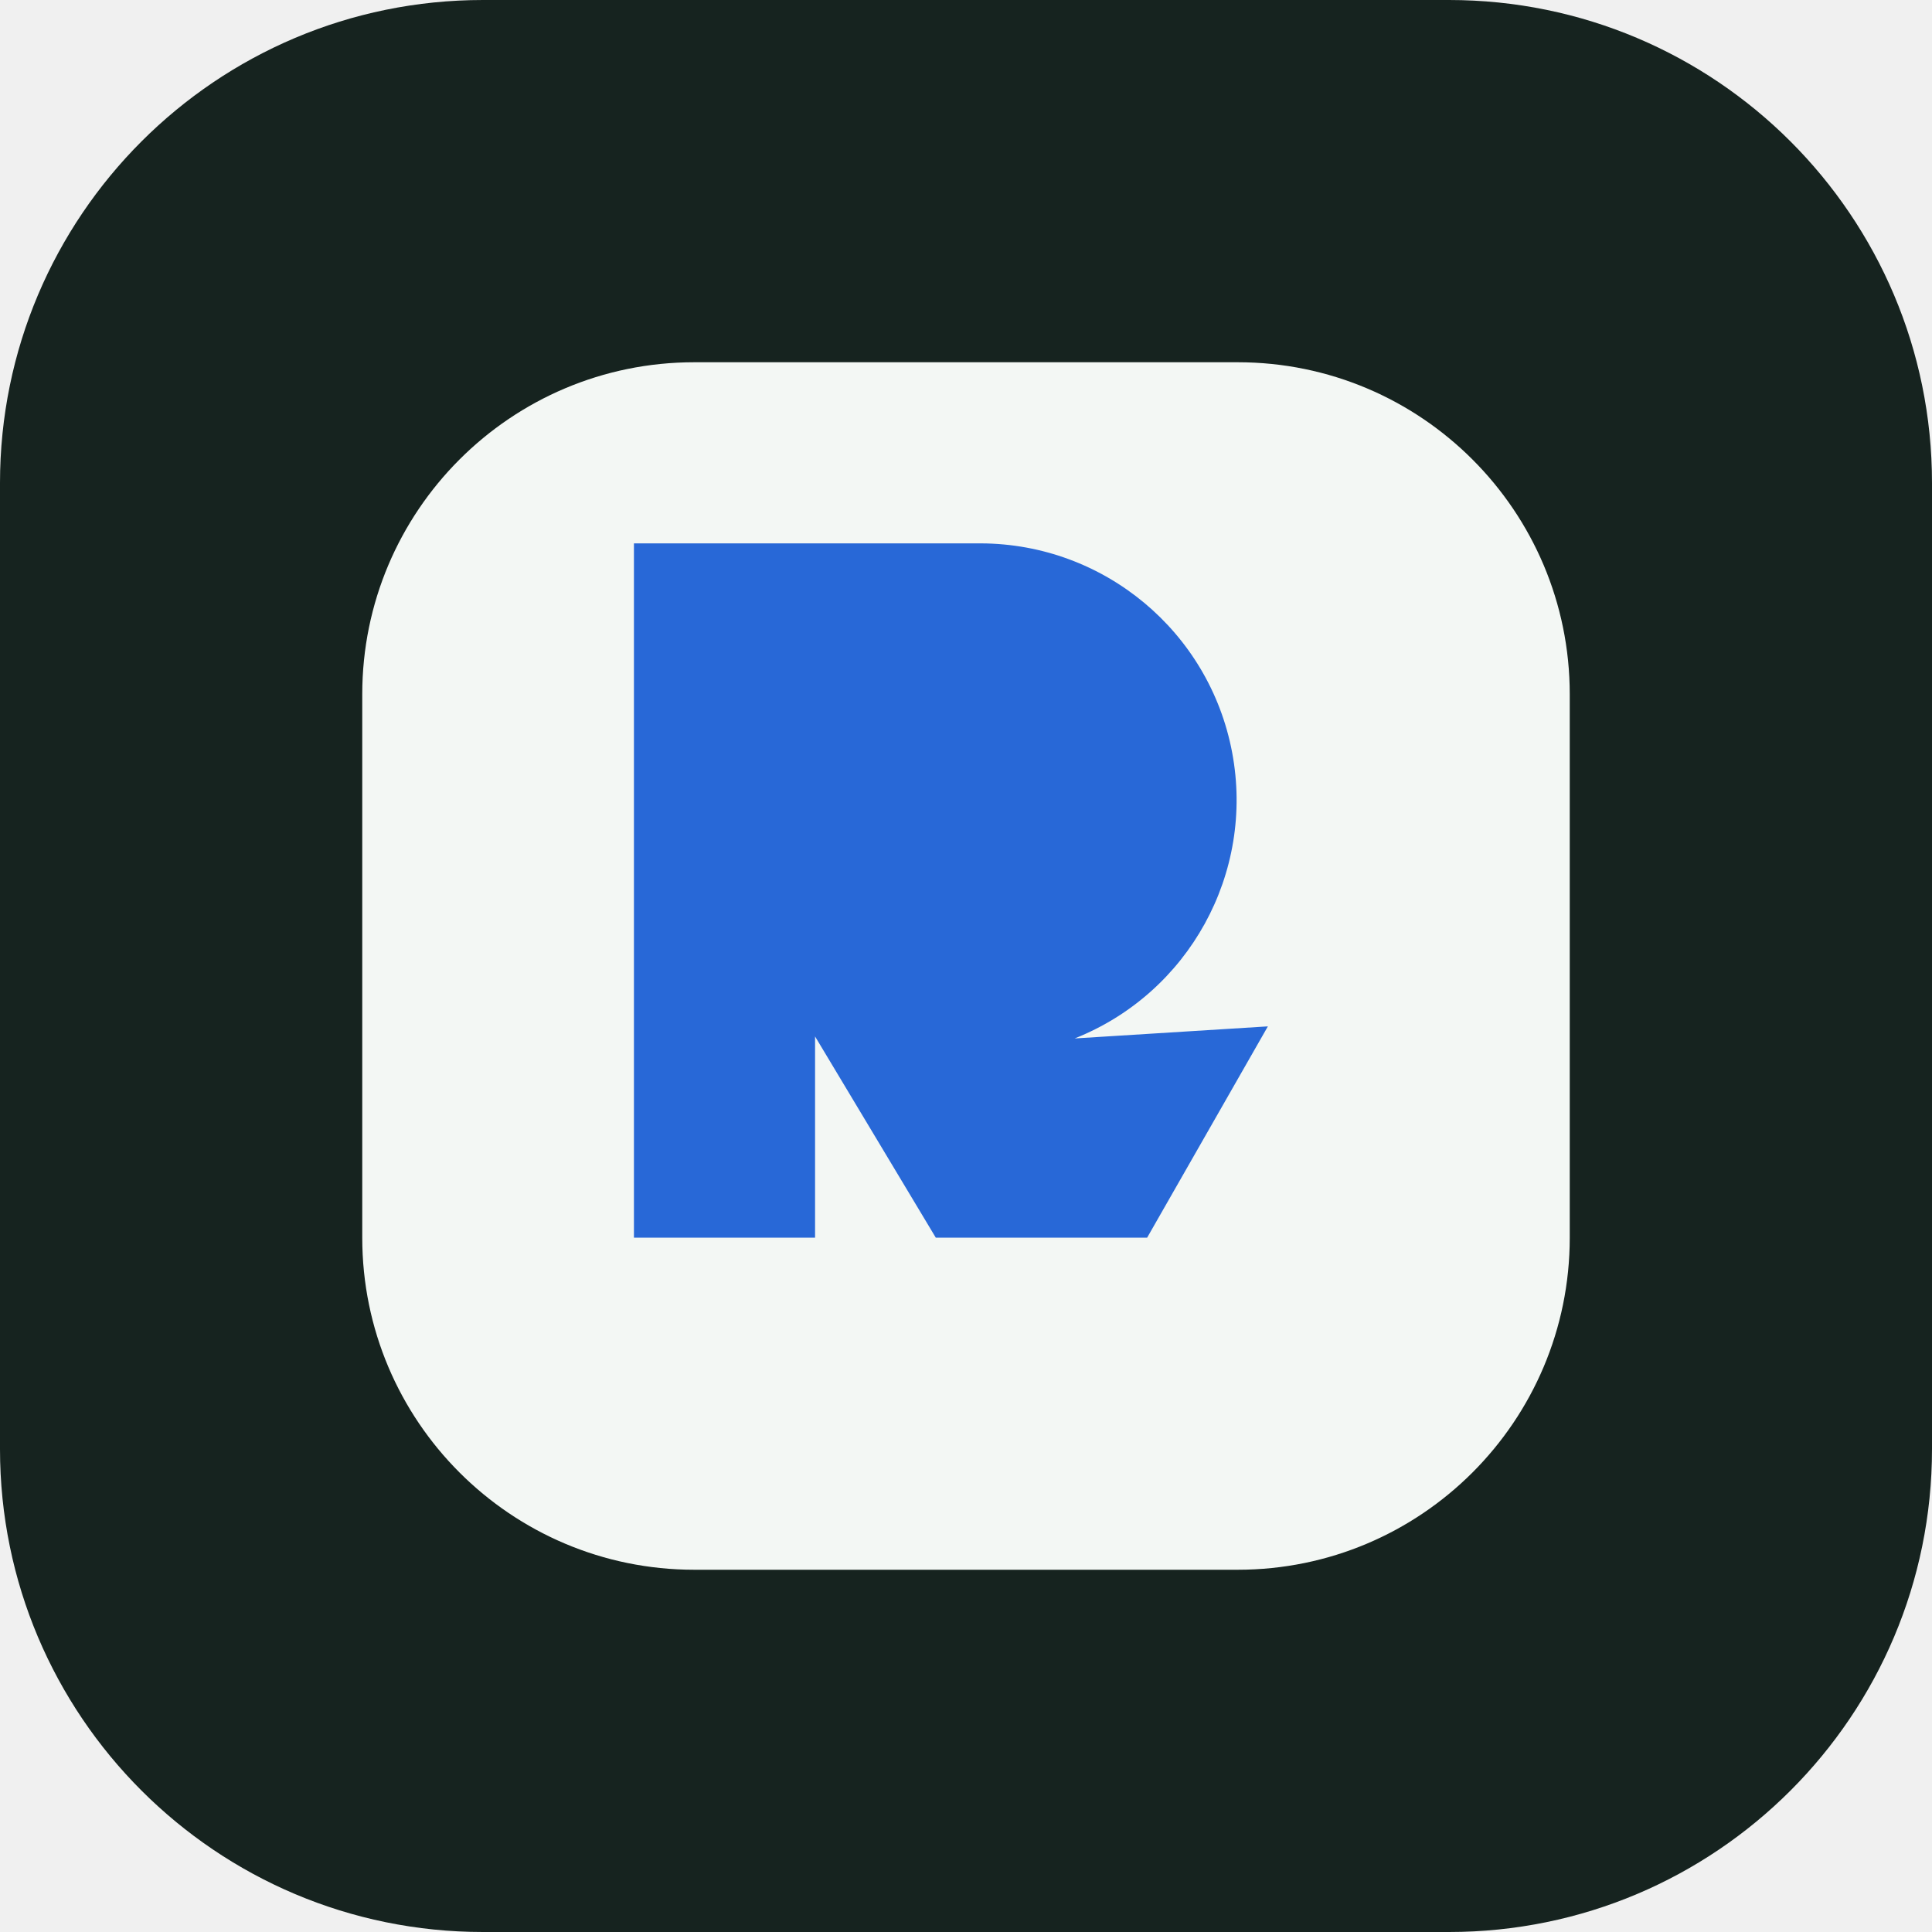
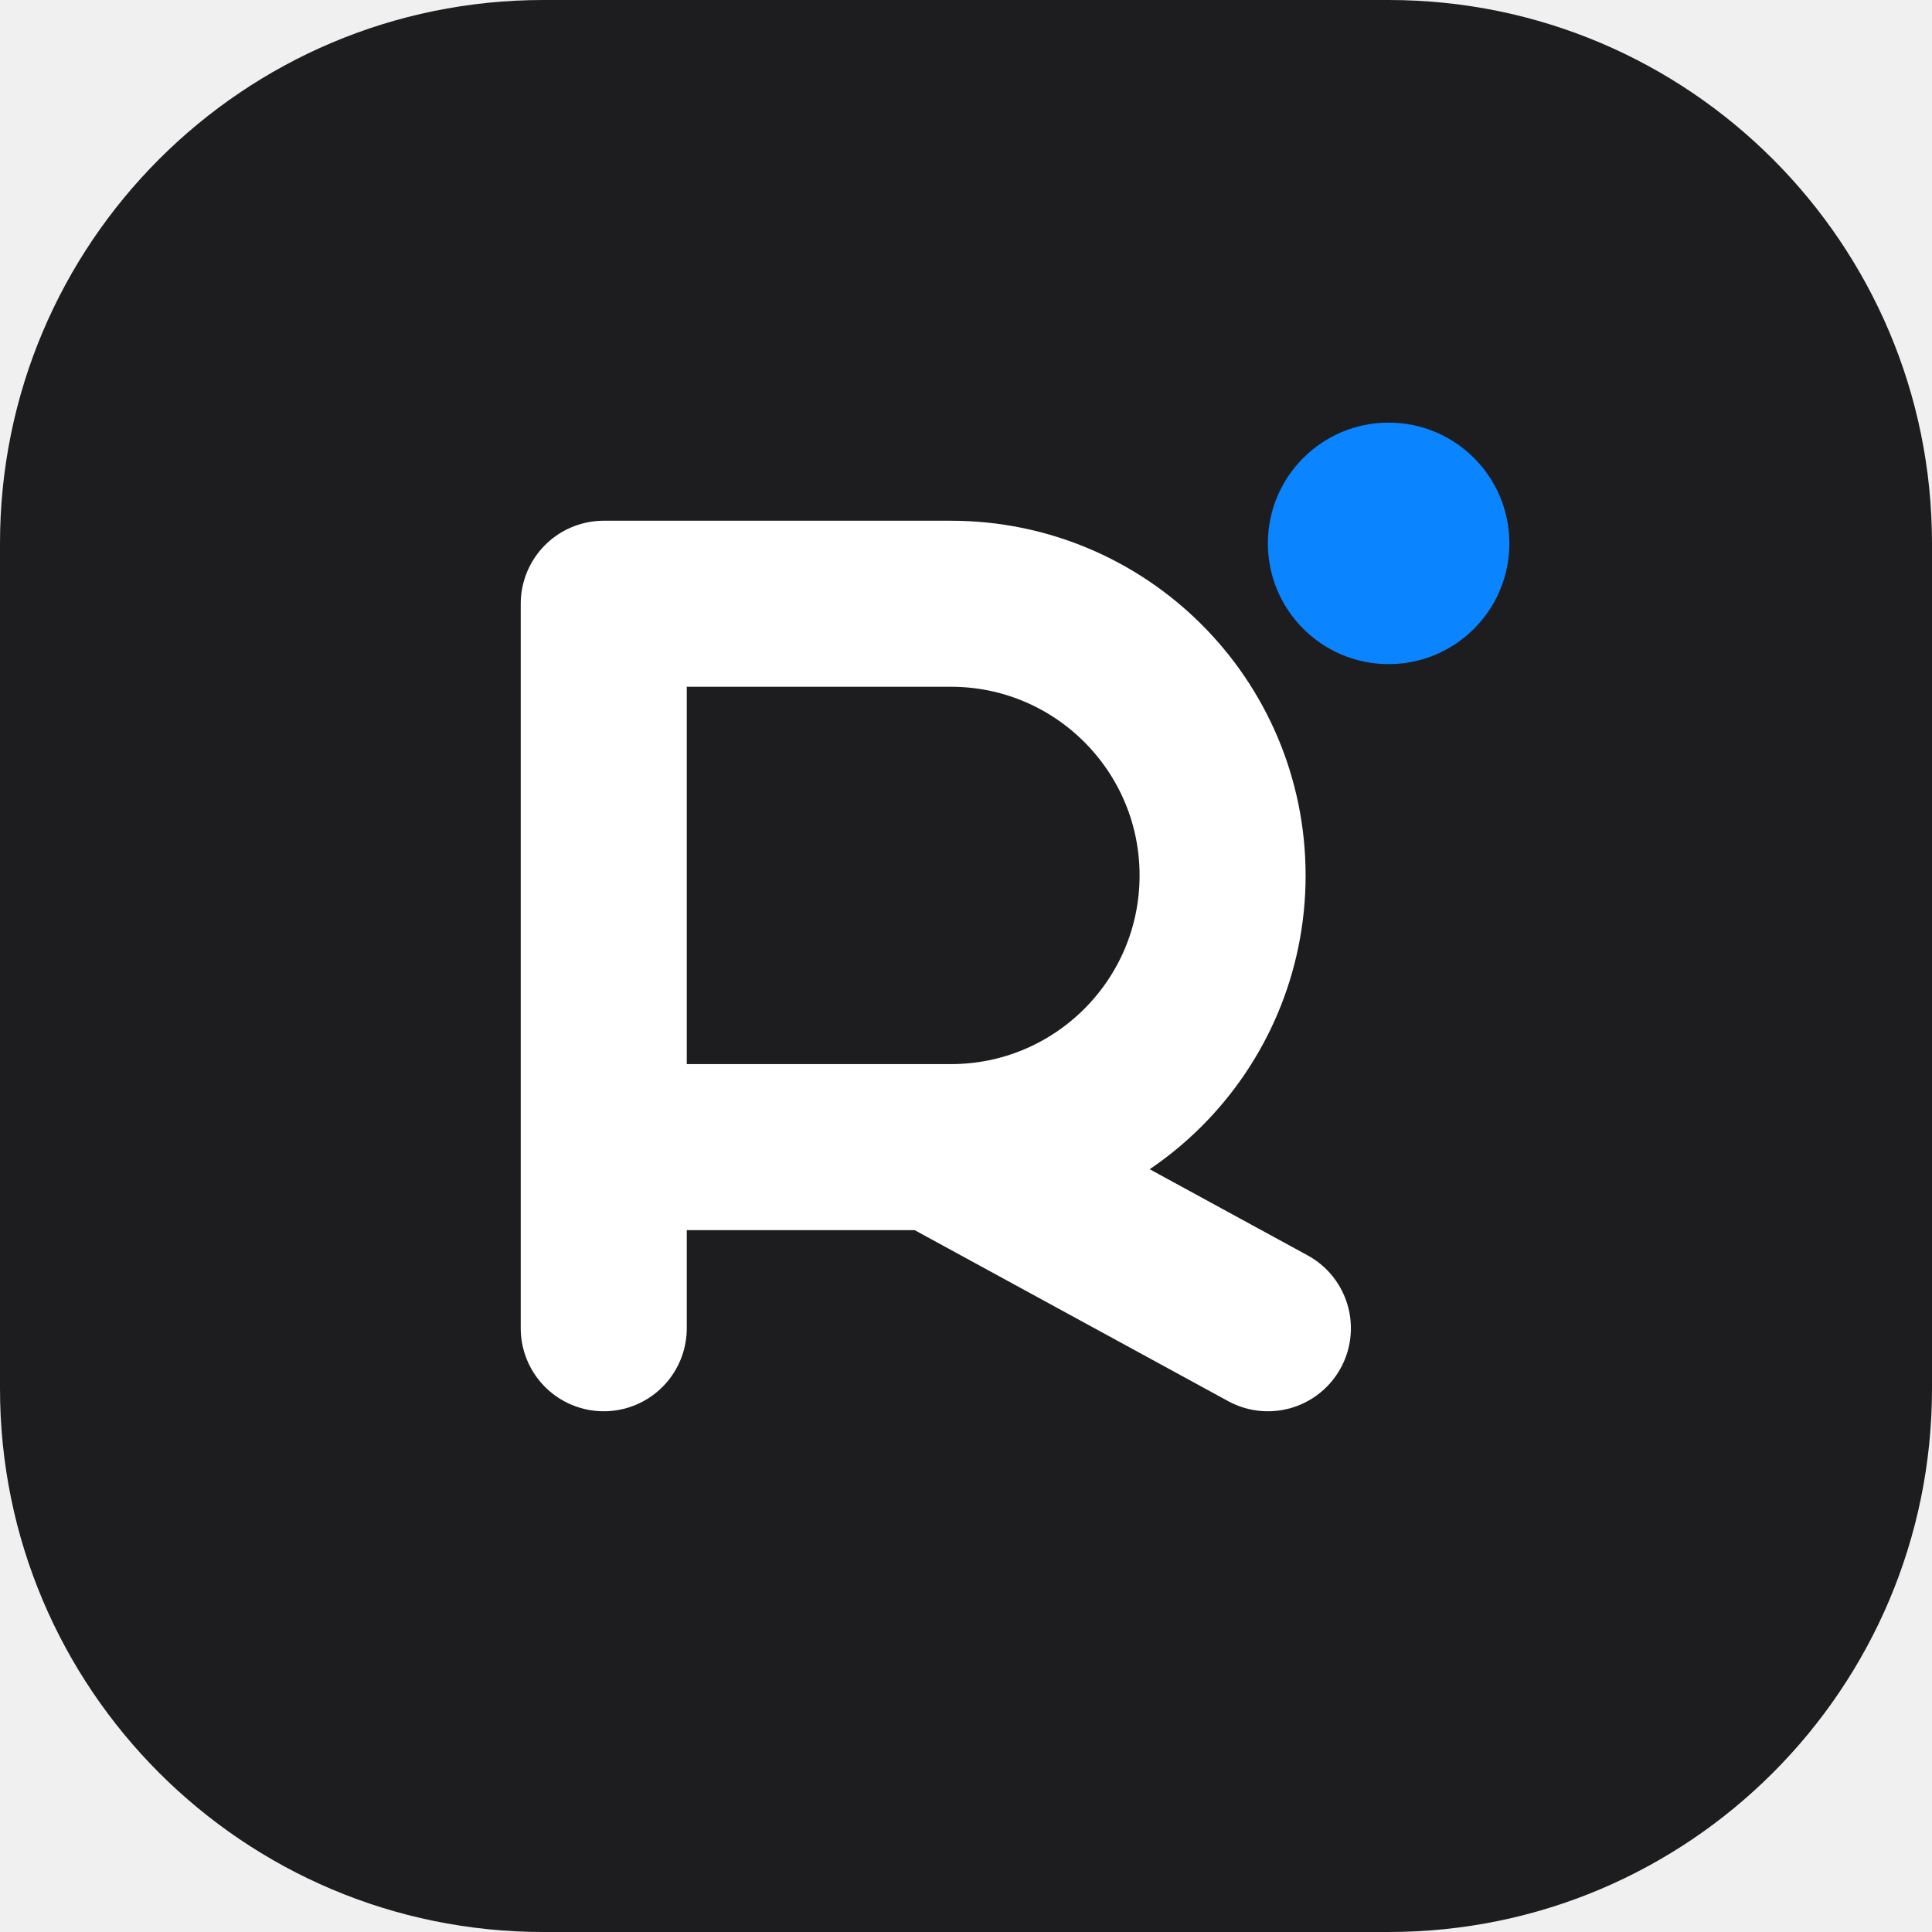
- <svg xmlns="http://www.w3.org/2000/svg" viewBox="0 0 64 64">
-   <rect width="64" height="64" rx="16" fill="#16231f" />
-   <rect x="12" y="12" width="40" height="40" rx="11" fill="#f3f7f4" />
-   <path d="M21 34V18h11.5a8.5 8.5 0 0 1 3.1 16.4L42 34l-4 7h-7l-4.2-7H27v7h-6z" fill="#2868d7" />
-   <path d="M27 22v8h5.2a4.2 4.2 0 0 0 0-8.4H27z" fill="#2868d7" />
+ <svg xmlns="http://www.w3.org/2000/svg" viewBox="0 0 64 64" role="img" aria-labelledby="title desc">
+   <rect width="64" height="64" rx="18" fill="#1d1d1f" />
+   <path d="M20 44V20h11.5a9 9 0 0 1 0 18H20M31 38l11 6" fill="none" stroke="#fff" stroke-width="5.5" stroke-linecap="round" stroke-linejoin="round" />
+   <circle cx="46" cy="18" r="4" fill="#0a84ff" />
</svg>
